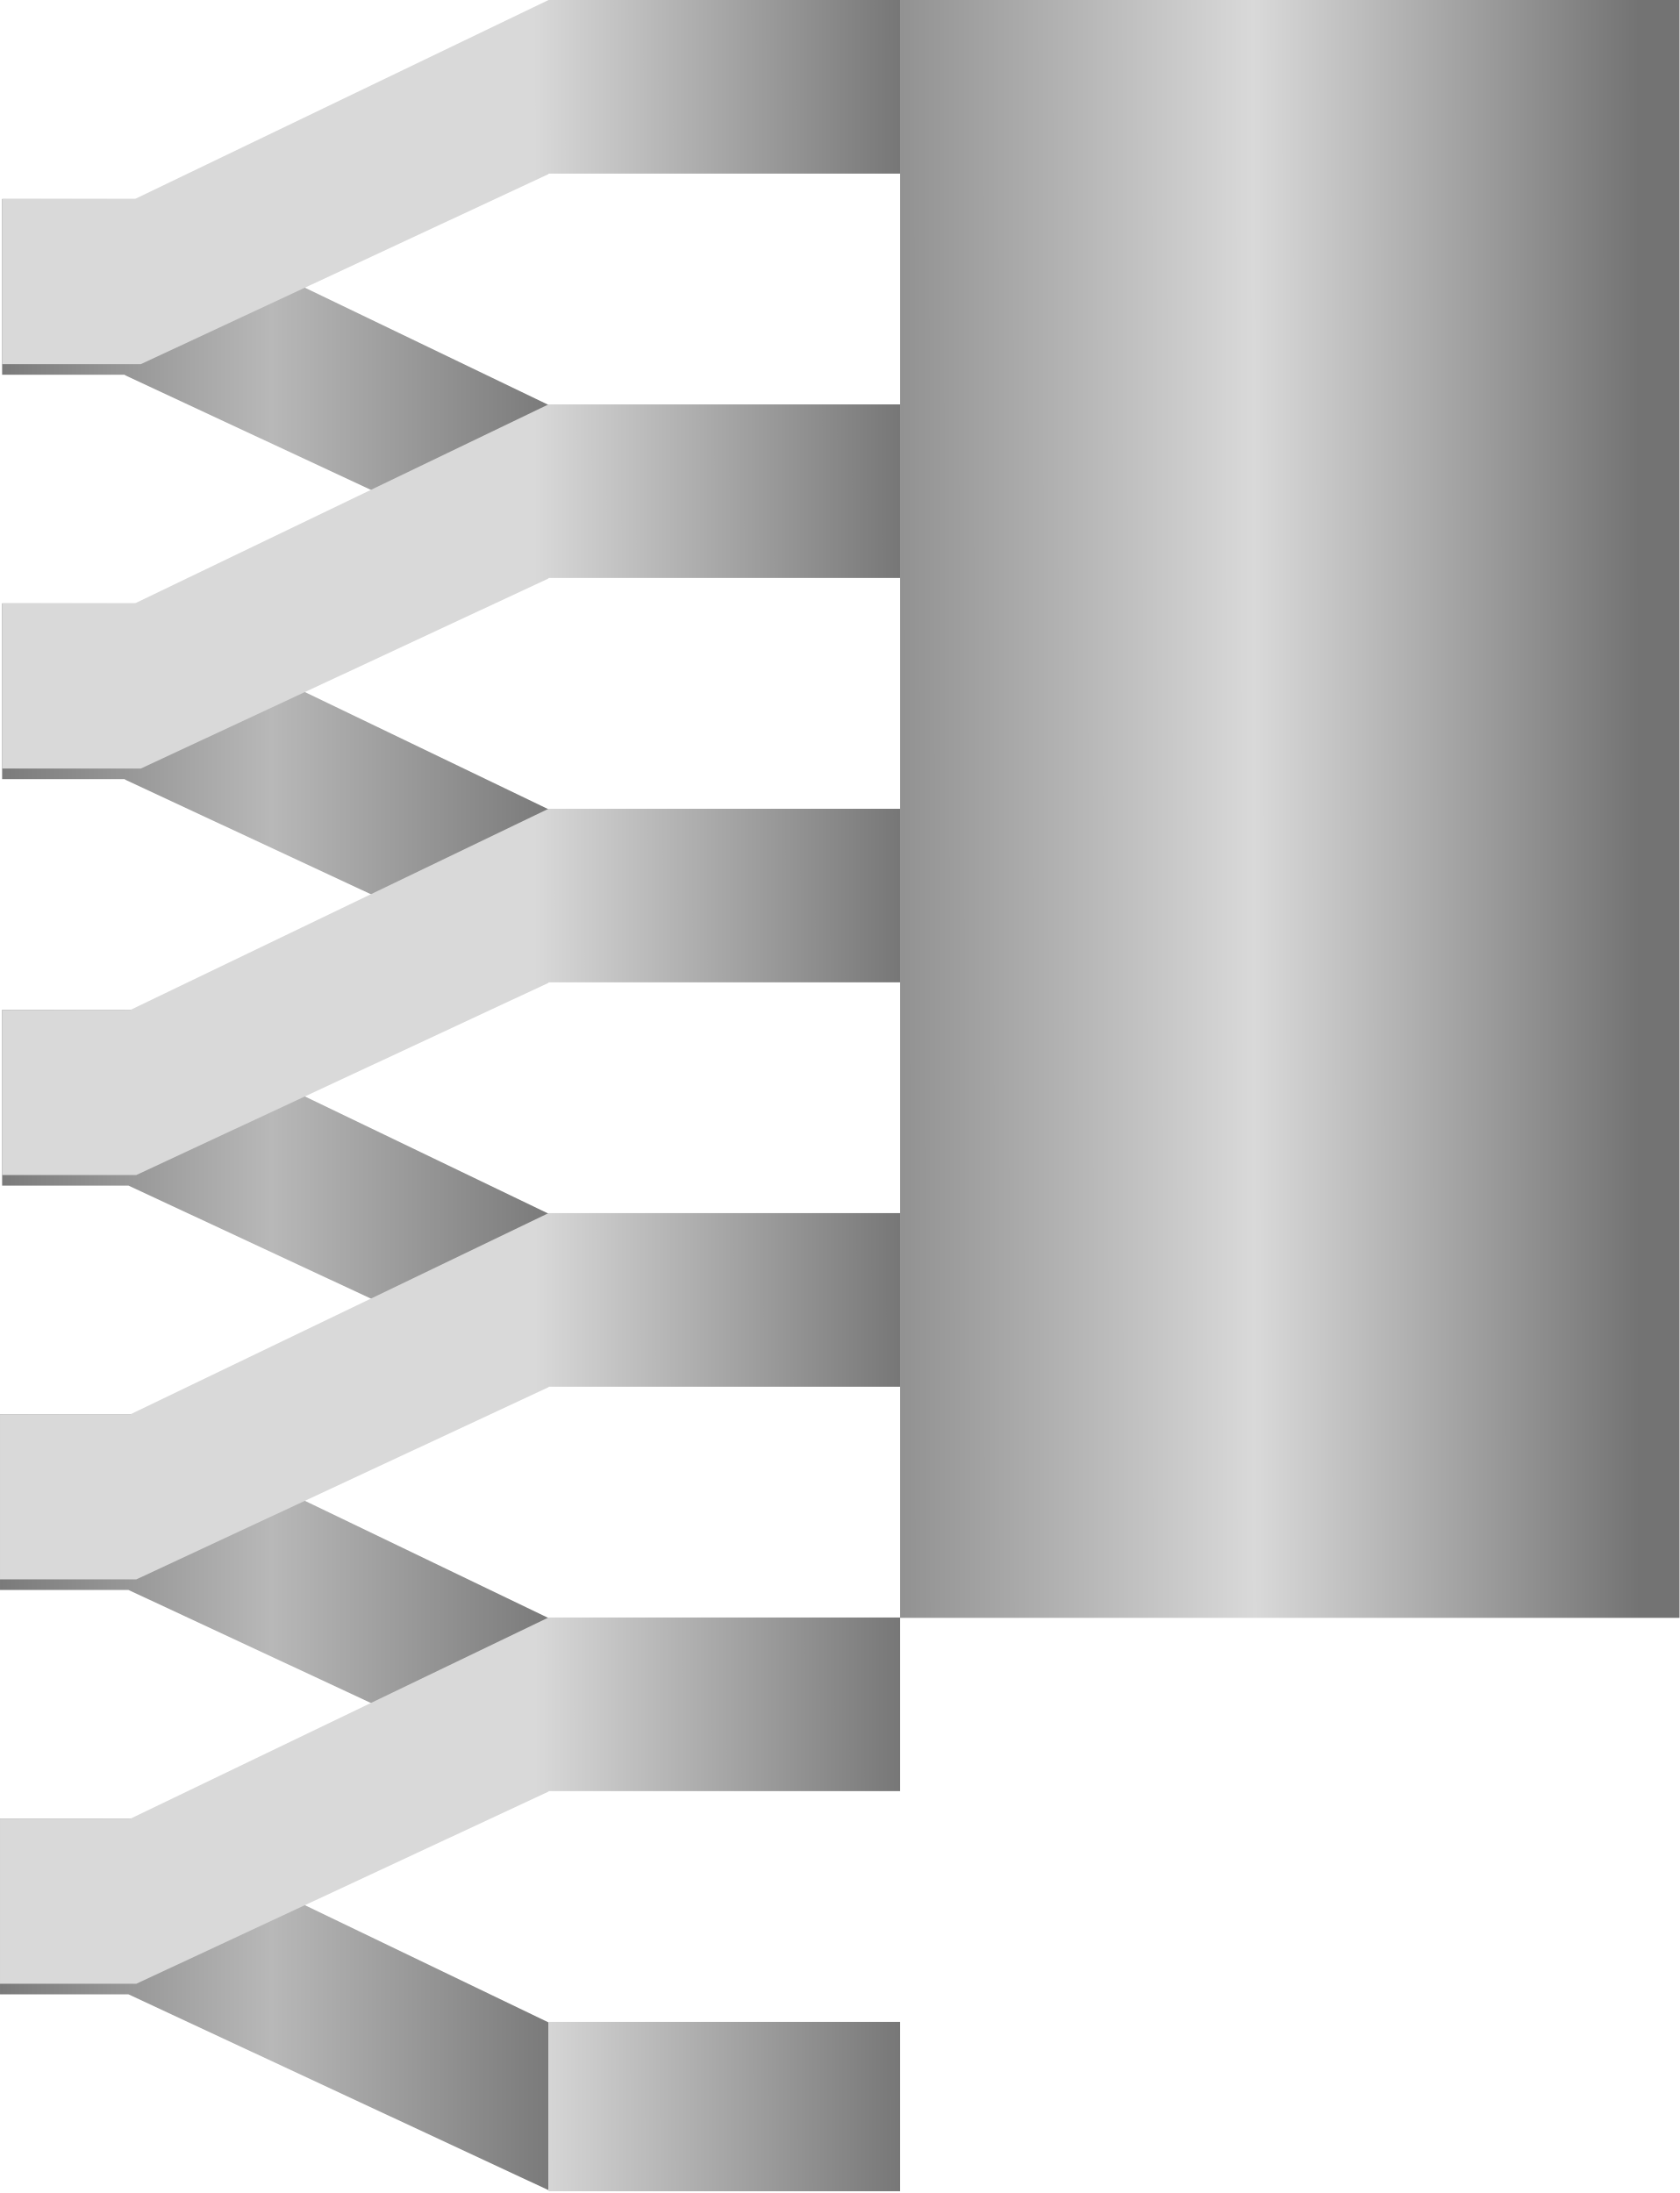
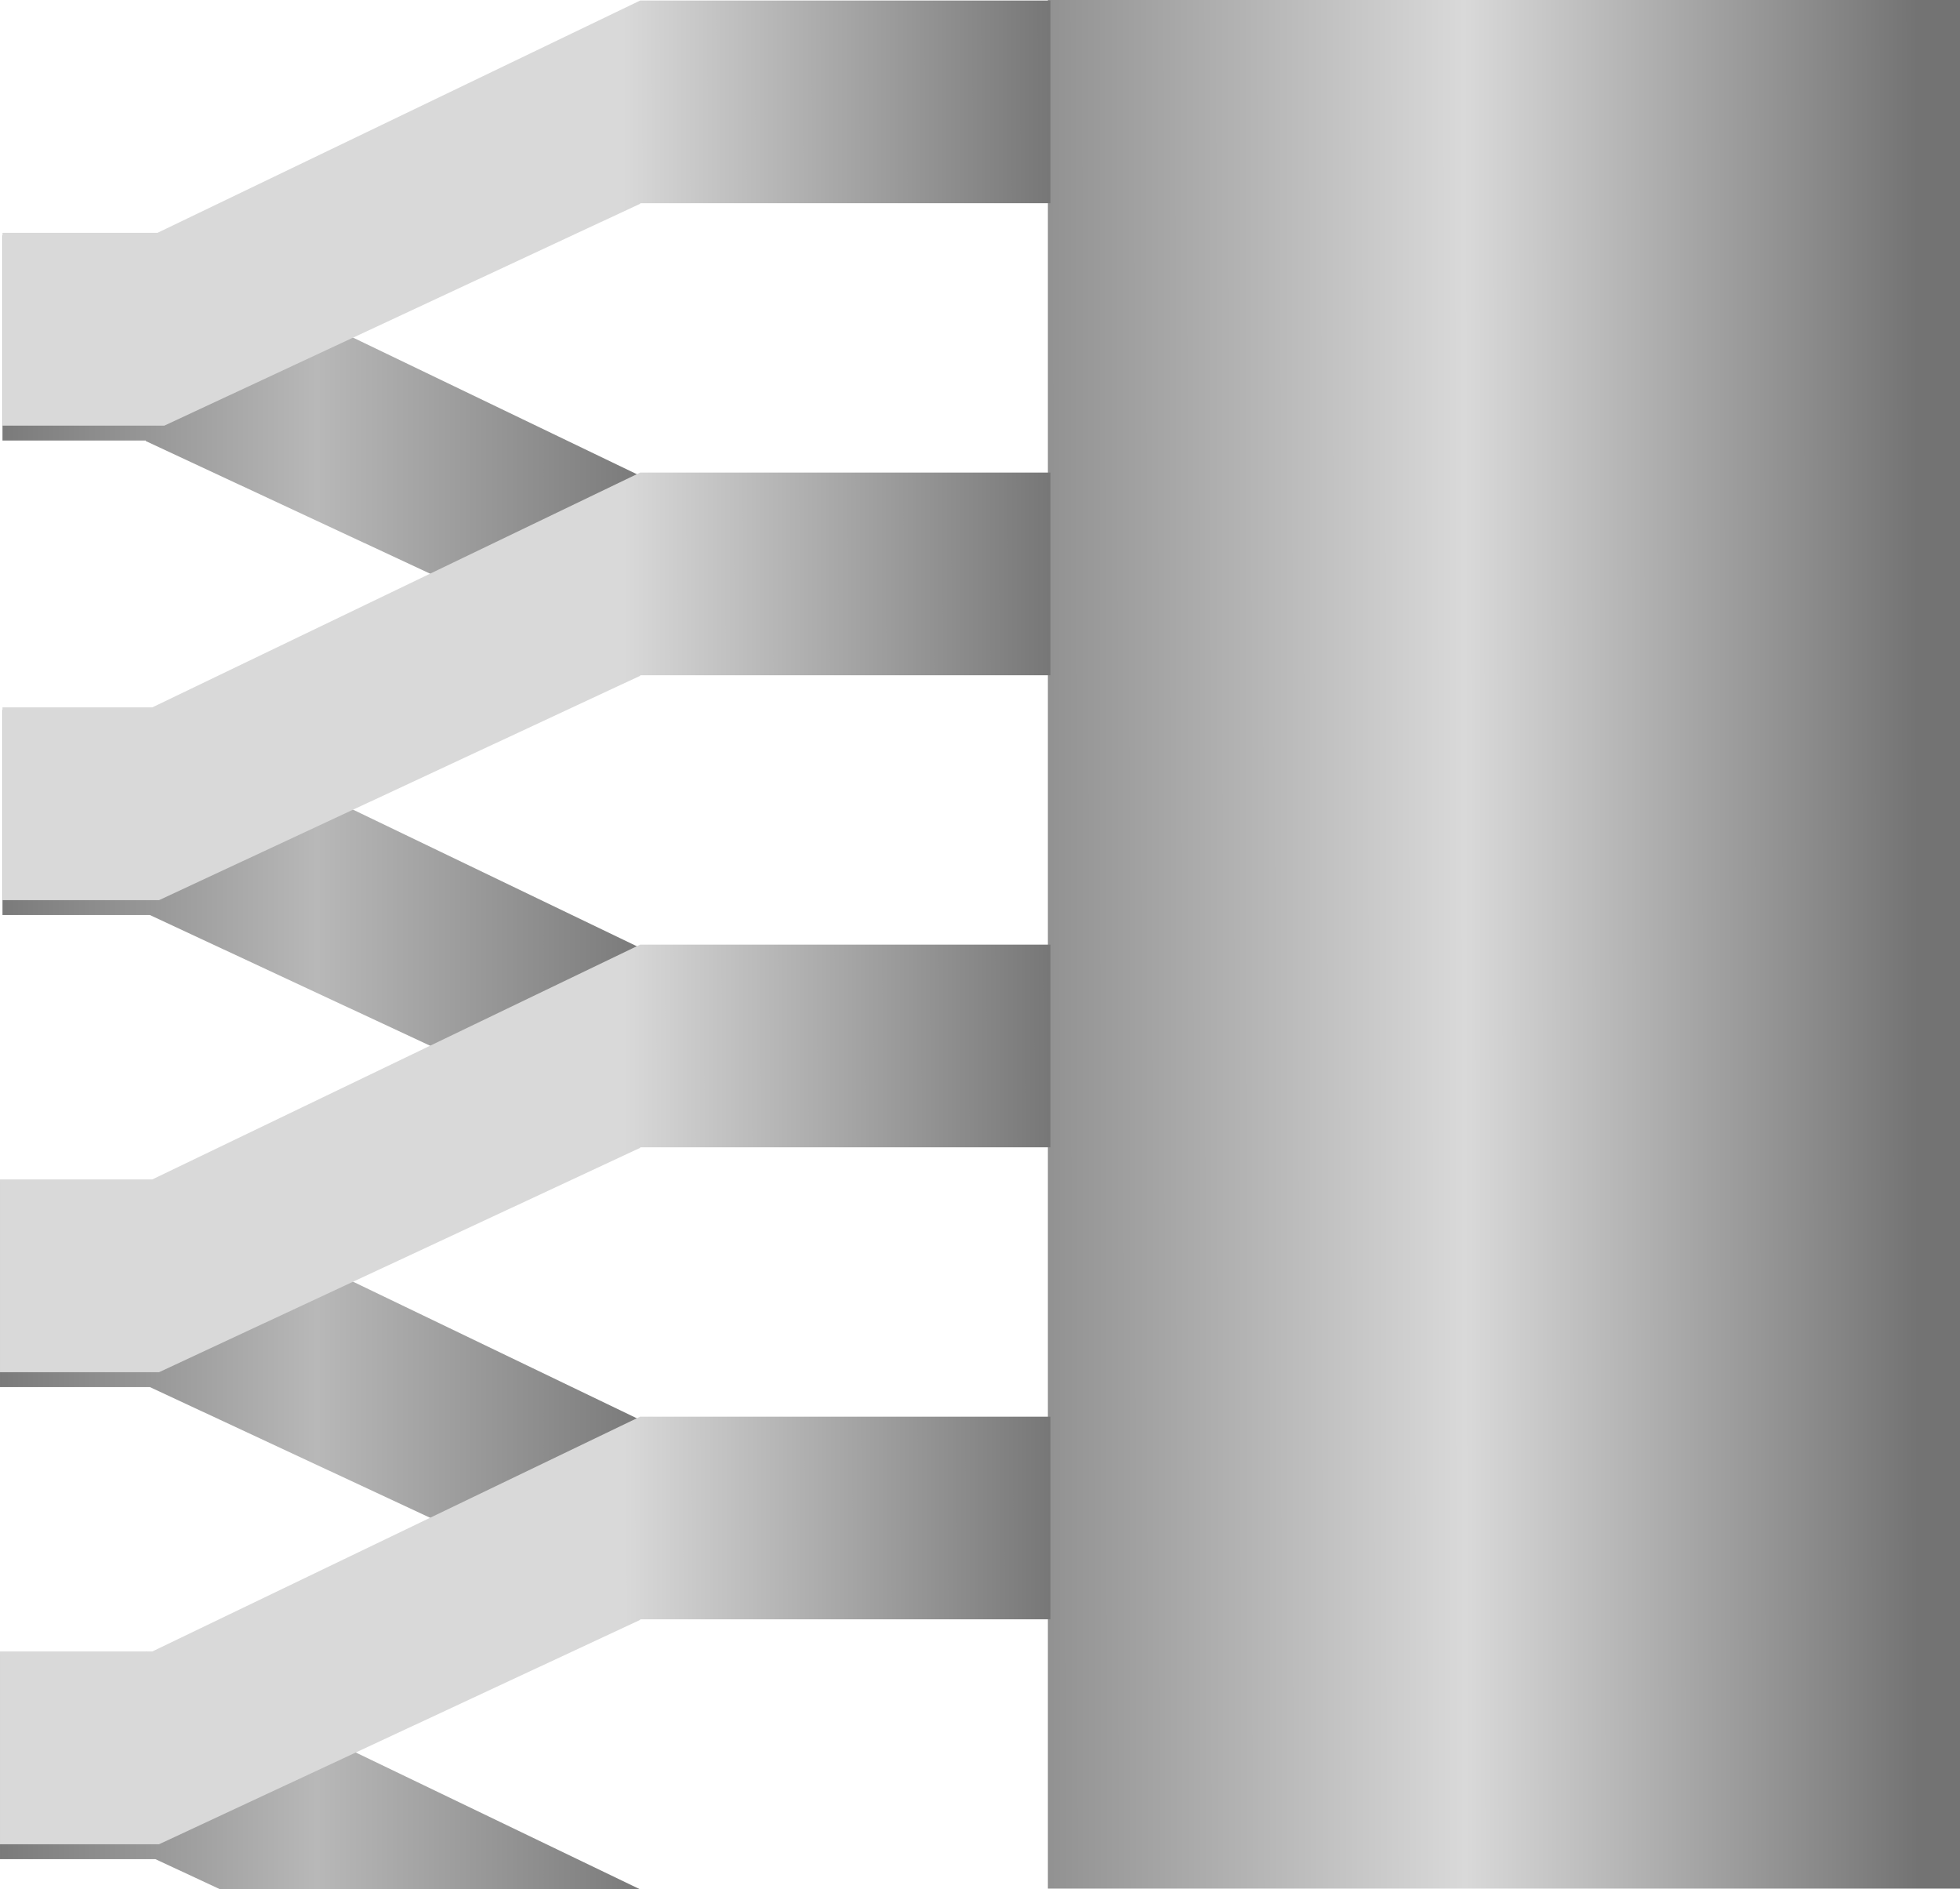
- <svg xmlns="http://www.w3.org/2000/svg" width="765" height="999" viewBox="0 0 765 999" fill="none">
-   <rect x="410.004" width="355" height="737" fill="url(#paint0_linear_318_1979)" />
-   <path d="M0.002 908.504H58.52L249.859 997.715V921.297L60.778 830.313V828.457H0.002V908.504ZM0.002 724.297H58.522L249.859 813.508V737.09L60.778 646.105V644.249H0.002V724.297ZM0.967 540.089H58.522L249.859 629.3V552.882L61.743 462.362V460.041H0.967V540.089ZM0.967 354.915H56.919V355.132L249.859 445.09V368.672L61.743 278.152V274.867H0.967V354.915ZM0.967 170.707H56.919V170.924L249.859 260.881V184.463L61.743 93.944V90.658H0.967V170.707Z" fill="url(#paint1_linear_318_1979)" />
-   <path d="M249.859 998.198H410V921.042H249.859V998.198ZM59.454 828.456H0.001V903.683H62.09L249.859 816.137V815.919H410V736.834H249.859L59.454 828.456ZM59.454 644.248H0.001V719.475H62.09L249.859 631.928V631.71H410V552.626H249.859L59.454 644.248ZM59.452 460.04H0.966V535.267H62.09L249.859 447.72V447.502H410V368.418H249.859L59.452 460.04ZM61.457 274.866H0.966V350.093H56.919V350.095H64.154L249.859 263.511V263.293H410V184.209H249.859L61.457 274.866ZM61.459 90.657H0.966V165.884H64.158L249.859 79.302V79.084H410V0H249.859L61.459 90.657Z" fill="url(#paint2_linear_318_1979)" />
+ <svg xmlns="http://www.w3.org/2000/svg" width="765" height="737" viewBox="0 0 765 737" fill="none">
+   <rect x="409" width="358" height="737" fill="url(#paint0_linear_363_519)" />
+   <path d="M56.919 645.457H0.002V725.504H60.664L249.859 813.715V737.297L60.778 646.313V645.457H58.997L56.919 644.457V645.457ZM0.002 541.297H58.522L249.859 630.508V554.09L60.778 463.105V461.249H0.002V541.297ZM0.967 357.088H58.52L249.859 446.299V369.881L61.743 279.362V277.041H0.967V357.088ZM0.967 171.915H56.919V172.132L249.859 262.089V185.671L61.743 95.152V91.866H0.967V171.915Z" fill="url(#paint1_linear_363_519)" />
+   <path d="M59.454 644.456H0.001V719.683H62.09L249.859 632.136V631.918H410V552.834H249.859L59.454 644.456ZM59.454 460.248H0.001V535.475H62.09L249.859 447.929V447.71H410V368.626H249.859L59.454 460.248ZM59.452 276.04H0.966V351.267H62.09L249.859 263.72V263.502H410V184.418H249.859L59.452 276.04ZM61.457 90.866H0.966V166.093H56.919V166.095H64.154L249.859 79.511V79.293H410V0.208H249.859L61.457 90.866Z" fill="url(#paint2_linear_363_519)" />
  <defs>
-     <linearGradient id="paint0_linear_318_1979" x1="765.004" y1="368.5" x2="341.177" y2="368.791" gradientUnits="userSpaceOnUse">
+     <linearGradient id="paint0_linear_363_519" x1="767" y1="368.5" x2="339.592" y2="368.796" gradientUnits="userSpaceOnUse">
      <stop offset="0.043" stop-color="#737373" />
      <stop offset="0.457" stop-color="#D9D9D9" />
      <stop offset="1" stop-color="#737373" />
    </linearGradient>
-     <linearGradient id="paint1_linear_318_1979" x1="0.002" y1="175.378" x2="249.859" y2="175.378" gradientUnits="userSpaceOnUse">
+     <linearGradient id="paint1_linear_363_519" x1="0.002" y1="159.38" x2="249.859" y2="159.38" gradientUnits="userSpaceOnUse">
      <stop stop-color="#7A7A7A" />
      <stop offset="0.495" stop-color="#B8B8B8" />
      <stop offset="1" stop-color="#7A7A7A" />
    </linearGradient>
-     <linearGradient id="paint2_linear_318_1979" x1="11.577" y1="460.039" x2="573.035" y2="459.557" gradientUnits="userSpaceOnUse">
+     <linearGradient id="paint2_linear_363_519" x1="11.577" y1="331.792" x2="573.034" y2="331.123" gradientUnits="userSpaceOnUse">
      <stop offset="0.413" stop-color="#D9D9D9" />
      <stop offset="0.721" stop-color="#737373" />
      <stop offset="0.913" stop-color="#D9D9D9" stop-opacity="0.93" />
      <stop offset="1" stop-color="#737373" />
    </linearGradient>
  </defs>
</svg>
